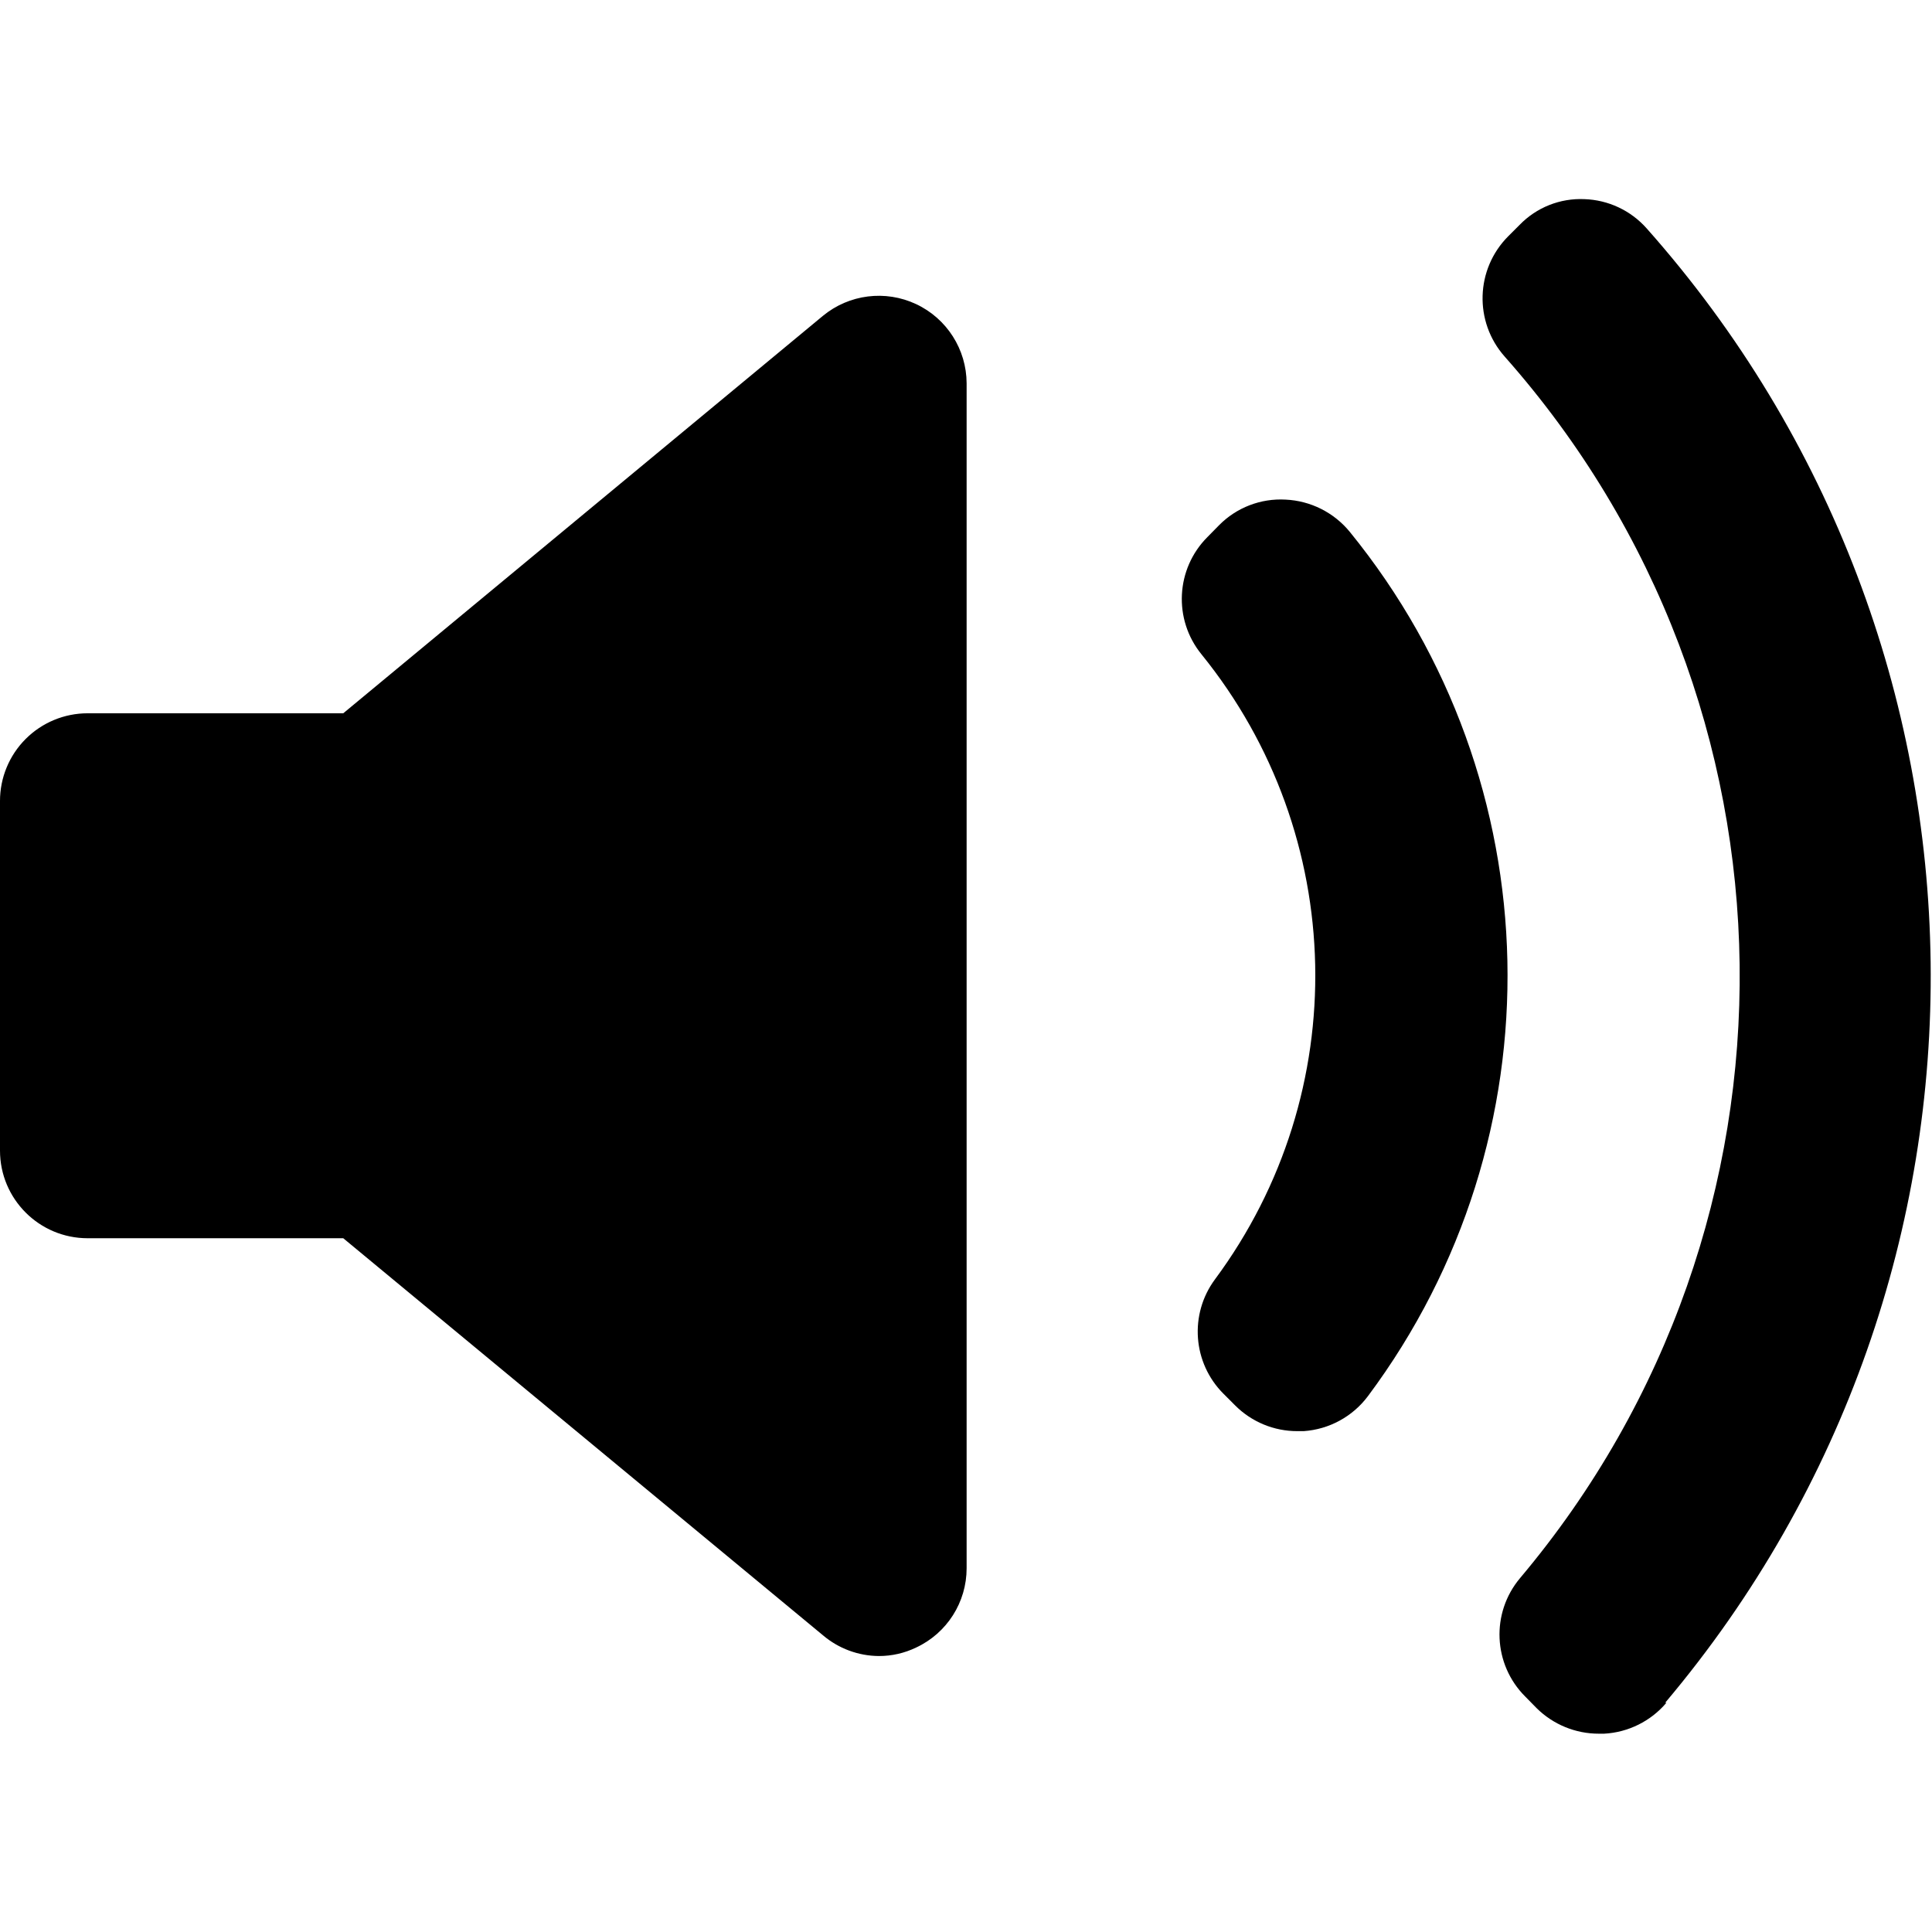
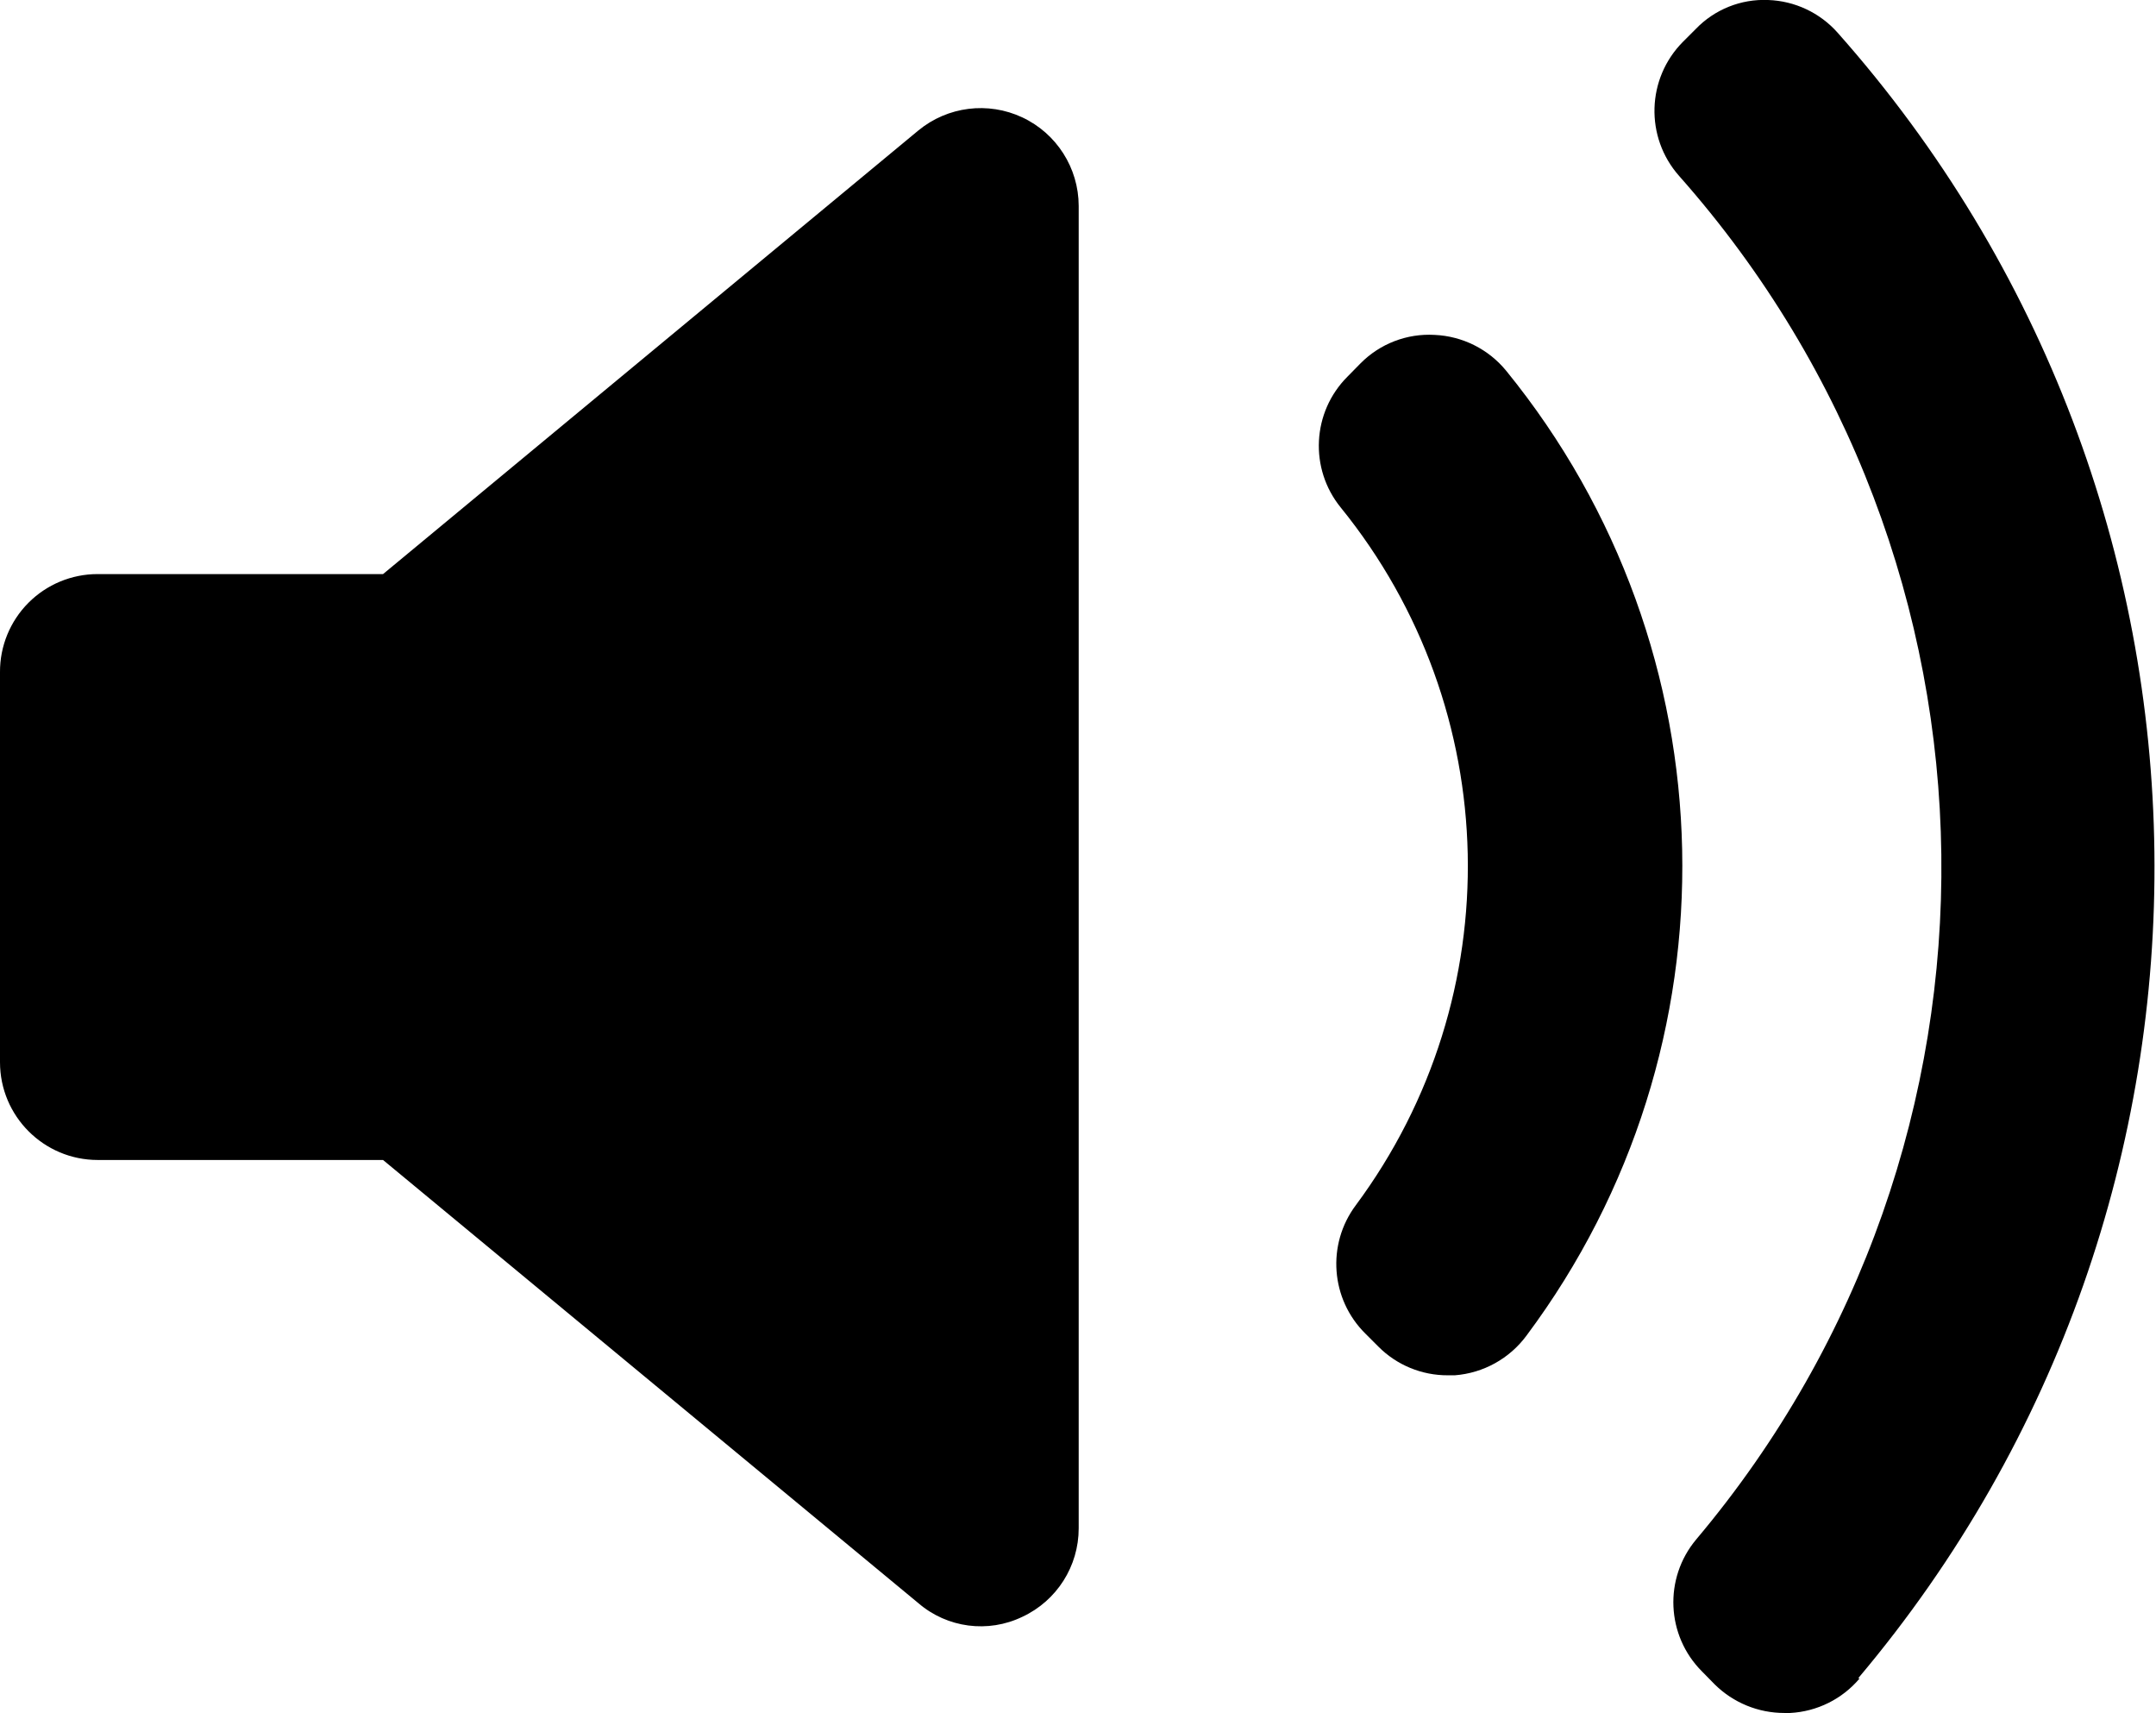
- <svg xmlns="http://www.w3.org/2000/svg" id="Capa_1" data-name="Capa 1" viewBox="0 0 93.04 93.04">
-   <path d="M46.55,75.52a4.21,4.21,0,0,1-2.43,3.82,4.11,4.11,0,0,1-1.8.41,4.2,4.2,0,0,1-2.69-1L16.53,59.63H4.22A4.22,4.22,0,0,1,0,55.41V38.58a4.22,4.22,0,0,1,4.22-4.23H16.53l23.1-19.14a4.23,4.23,0,0,1,6.92,3.25V75.52Zm16.23-6.6h-.3a4.22,4.22,0,0,1-3-1.24l-.56-.56a4.23,4.23,0,0,1-.41-5.51,24.57,24.57,0,0,0-.65-30.1,4.22,4.22,0,0,1,.29-5.65l.56-.57a4.17,4.17,0,0,1,3.2-1.23A4.25,4.25,0,0,1,65,25.61a33.86,33.86,0,0,1,.88,41.62A4.23,4.23,0,0,1,62.78,68.92ZM80.25,82a4.23,4.23,0,0,1-3,1.49H77a4.25,4.25,0,0,1-3-1.23l-.55-.56a4.22,4.22,0,0,1-.25-5.7,45,45,0,0,0-.74-58.83,4.23,4.23,0,0,1,.17-5.79l.55-.55a4.09,4.09,0,0,1,3.12-1.24,4.19,4.19,0,0,1,3,1.41,54.25,54.25,0,0,1,.89,71Z" />
+ <svg xmlns="http://www.w3.org/2000/svg" id="Capa_1" data-name="Capa 1" viewBox="0 0 93.04 73.91">
+   <path d="M46.55,65.94a4.21,4.21,0,0,1-2.43,3.82,4.13,4.13,0,0,1-4.49-.59L16.53,50.05H4.22A4.22,4.22,0,0,1,0,45.83H0V29a4.21,4.21,0,0,1,4.21-4.23H16.53L39.63,5.63a4.23,4.23,0,0,1,6.92,3.25Zm16.23-6.6h-.3a4.2,4.2,0,0,1-3-1.24l-.56-.56A4.23,4.23,0,0,1,58.51,52a24.56,24.56,0,0,0-.65-30.1,4.22,4.22,0,0,1,.29-5.65l.56-.57a4.16,4.16,0,0,1,3.2-1.23A4.23,4.23,0,0,1,65,16a33.86,33.86,0,0,1,.88,41.62A4.25,4.25,0,0,1,62.78,59.34ZM80.25,72.42a4.21,4.21,0,0,1-3,1.49H77a4.27,4.27,0,0,1-3-1.23l-.55-.56a4.22,4.22,0,0,1-.25-5.7,45,45,0,0,0-.74-58.83,4.23,4.23,0,0,1,.17-5.79l.55-.55A4.09,4.09,0,0,1,76.3,0a4.2,4.2,0,0,1,3,1.41,54.26,54.26,0,0,1,.89,71Z" />
</svg>
